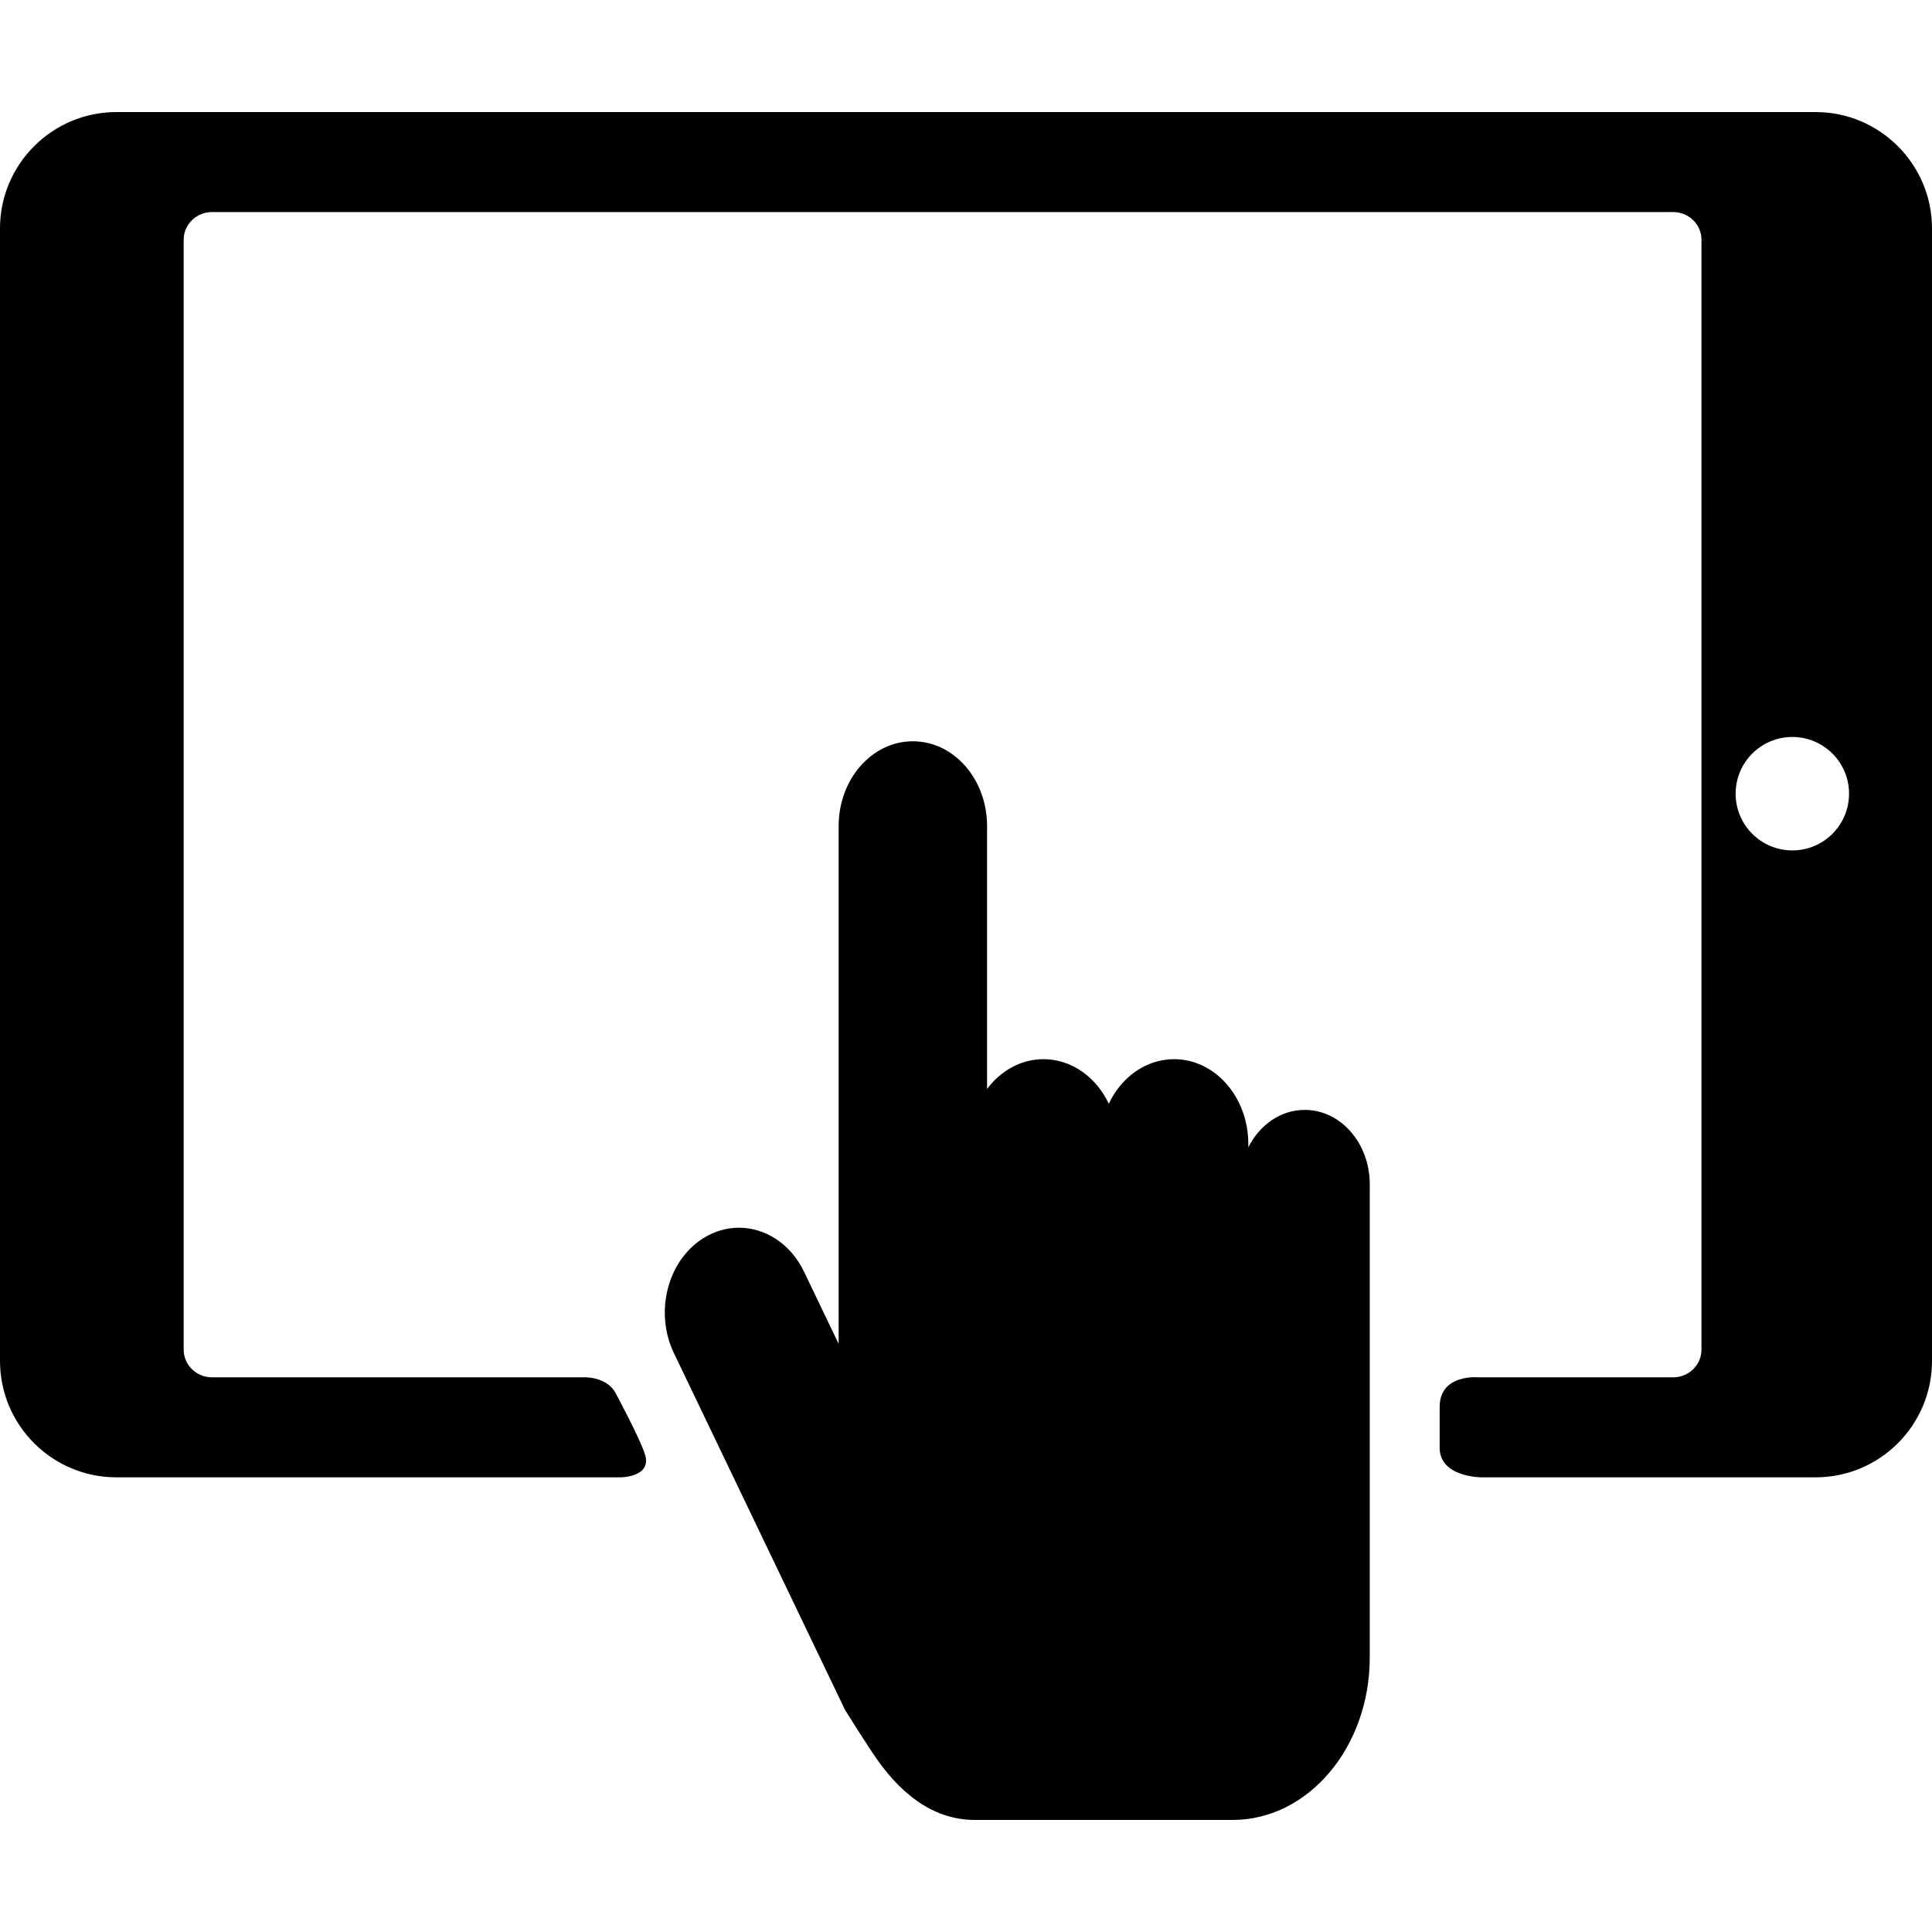
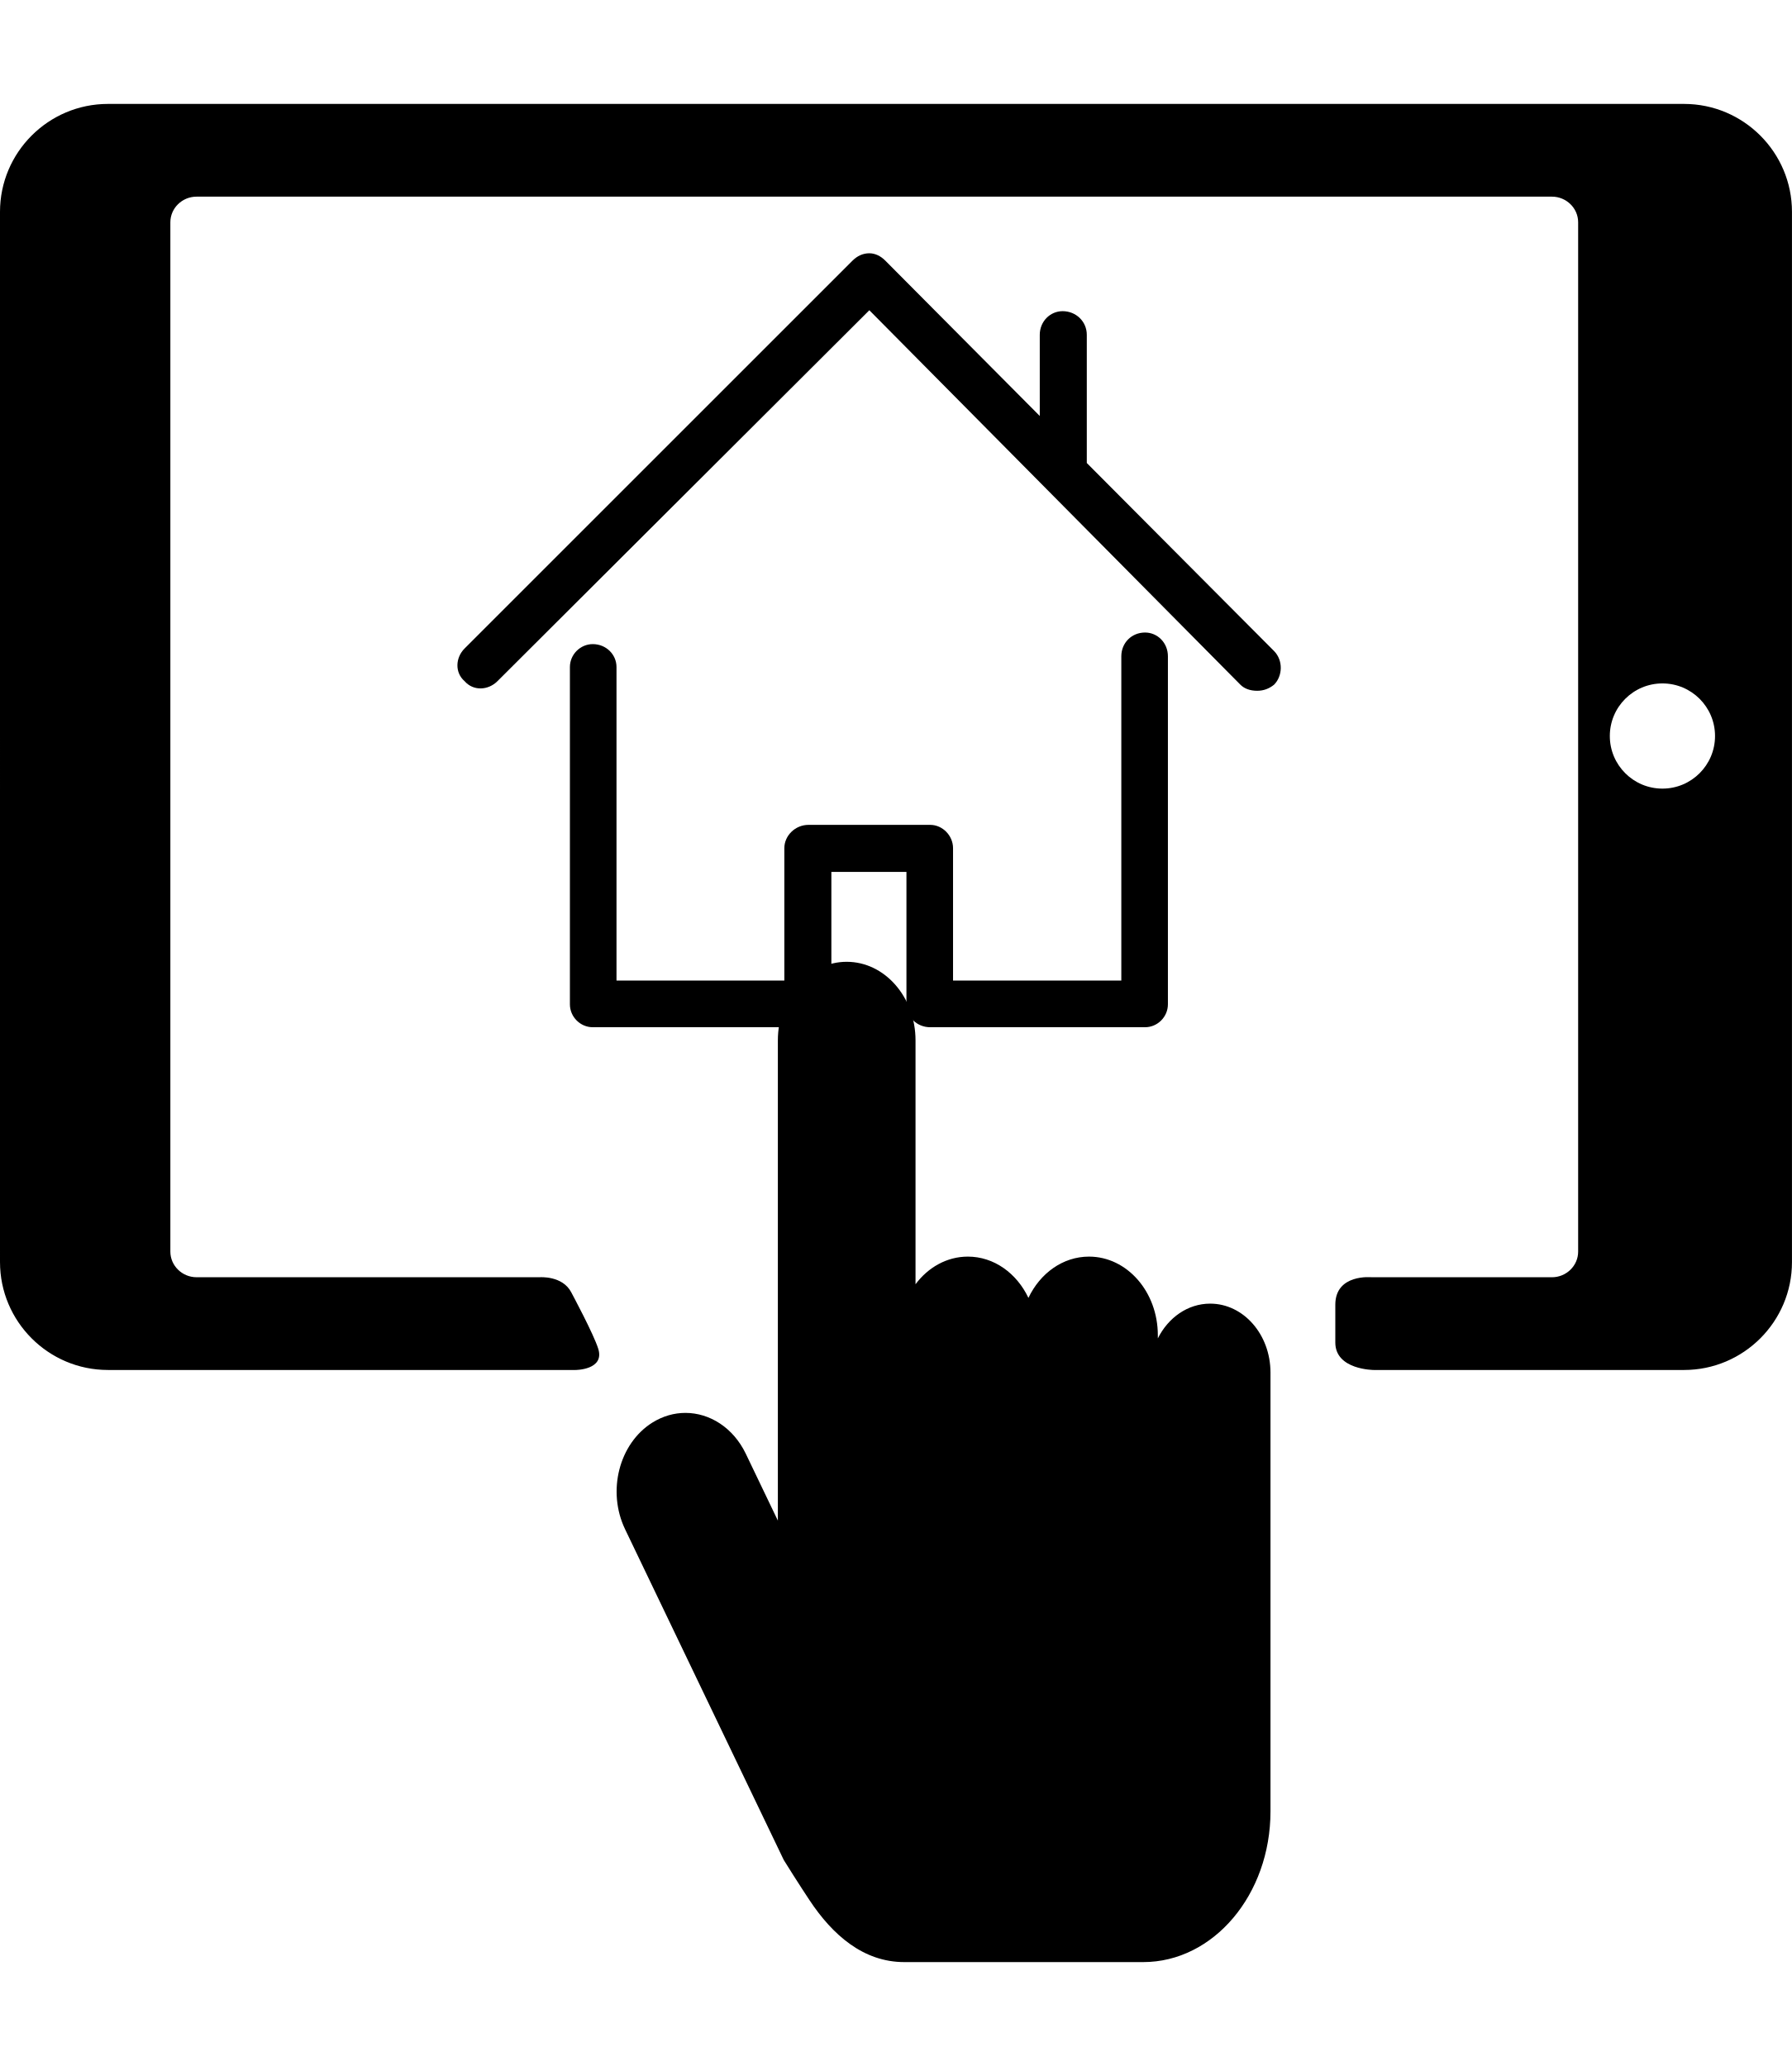
- <svg xmlns="http://www.w3.org/2000/svg" version="1.1" id="Capa_1" x="0px" y="0px" width="391.758px" height="391.758px" viewBox="0 0 391.758 391.758" style="enable-background:new 0 0 391.758 391.758;" xml:space="preserve">
-   <g>
-     <path d="M264.564,225.057c-4.901,0-9.168,3.063-11.44,7.596v-0.69c0-9.494-6.735-17.189-15.048-17.189   c-5.723,0-10.698,3.652-13.243,9.027c-2.545-5.375-7.519-9.027-13.243-9.027c-4.582,0-8.681,2.35-11.439,6.042v-53.316   c0-9.494-6.736-17.19-15.046-17.19c-8.312,0-15.05,7.696-15.05,17.19v104.997l-7.008-14.611c-2.734-5.702-7.888-8.938-13.205-8.938   c-2.444,0-4.927,0.688-7.221,2.12c-7.286,4.568-9.957,15.014-5.96,23.334l34.69,72.321c0.023,0.083,3.724,5.928,5.587,8.722   c5.091,7.707,11.847,13.592,20.749,13.592h52.242c15.361,0,27.822-14.754,27.822-32.948v-95.964   C277.75,231.8,271.846,225.057,264.564,225.057z" />
-     <path d="M368.16,22.724H23.6C10.586,22.724,0,33.313,0,46.32l0.001,229.647c0,13.016,10.585,23.597,23.6,23.597h102.222   c0,0,6.422,0,4.963-4.644c-1.022-3.254-5.678-11.905-5.885-12.31c-1.905-3.719-6.909-3.327-6.909-3.327H42.968   c-3.148,0-5.724-2.523-5.724-5.601V48.6c0-3.078,2.575-5.6,5.724-5.6h296.319c3.148,0,5.725,2.522,5.725,5.6v225.086   c0,3.078-2.576,5.601-5.725,5.601h-39.41c0,0-7.953-0.809-7.953,6.004c0,2.067,0,6.205,0,8.272c0,6.003,8.447,6.003,8.447,6.003   h67.789c13.01,0,23.598-10.581,23.598-23.598V46.32C391.758,33.313,381.17,22.724,368.16,22.724z M363.438,172.44   c-6.352,0-11.5-5.149-11.5-11.5c0-6.352,5.148-11.5,11.5-11.5c6.35,0,11.5,5.148,11.5,11.5   C374.938,167.292,369.787,172.44,363.438,172.44z" />
-   </g>
-   <g>
- </g>
-   <g>
- </g>
-   <g>
- </g>
-   <g>
- </g>
-   <g>
- </g>
-   <g>
- </g>
-   <g>
- </g>
-   <g>
- </g>
-   <g>
- </g>
-   <g>
- </g>
-   <g>
- </g>
-   <g>
- </g>
-   <g>
- </g>
-   <g>
- </g>
-   <g>
- </g>
+ <svg xmlns="http://www.w3.org/2000/svg" version="1.1" id="Capa_1" x="0px" y="0px" width="391.758px" height="451.758px" viewBox="0 0 391.758 451.758" style="enable-background:new 0 0 391.758 451.758;" xml:space="preserve">
+   <svg width="391.758px" height="391.758px" viewBox="0 0 391.758 391.758" style="enable-background:new 0 0 391.758 391.758;">
+     <path d="M368.16,22.724H23.6C10.586,22.724,0,33.313,0,46.32l0.001,229.647c0,13.016,10.585,23.597,23.6,23.597h102.222    c0,0,6.422,0,4.963-4.644c-1.022-3.254-5.678-11.905-5.885-12.31c-1.905-3.719-6.909-3.327-6.909-3.327H42.968    c-3.148,0-5.724-2.523-5.724-5.601V48.6c0-3.078,2.575-5.6,5.724-5.6h296.319c3.148,0,5.725,2.522,5.725,5.6v225.086    c0,3.078-2.576,5.601-5.725,5.601h-39.41c0,0-7.953-0.809-7.953,6.004c0,2.067,0,6.205,0,8.272c0,6.003,8.447,6.003,8.447,6.003    h67.789c13.01,0,23.598-10.581,23.598-23.598V46.32C391.758,33.313,381.17,22.724,368.16,22.724z M363.438,172.44    c-6.352,0-11.5-5.149-11.5-11.5c0-6.352,5.148-11.5,11.5-11.5c6.35,0,11.5,5.148,11.5,11.5    C374.938,167.292,369.787,172.44,363.438,172.44z" />
+   </svg>
+   <svg y="60px" width="391.758px" height="391.758px" viewBox="0 0 391.758 391.758" style="enable-background:new 0 0 391.758 391.758;">
+     <path d="M264.564,225.057c-4.901,0-9.168,3.063-11.44,7.596v-0.69c0-9.494-6.735-17.189-15.048-17.189    c-5.723,0-10.698,3.652-13.243,9.027c-2.545-5.375-7.519-9.027-13.243-9.027c-4.582,0-8.681,2.35-11.439,6.042v-53.316    c0-9.494-6.736-17.19-15.046-17.19c-8.312,0-15.05,7.696-15.05,17.19v104.997l-7.008-14.611c-2.734-5.702-7.888-8.938-13.205-8.938    c-2.444,0-4.927,0.688-7.221,2.12c-7.286,4.568-9.957,15.014-5.96,23.334l34.69,72.321c0.023,0.083,3.724,5.928,5.587,8.722    c5.091,7.707,11.847,13.592,20.749,13.592h52.242c15.361,0,27.822-14.754,27.822-32.948v-95.964    C277.75,231.8,271.846,225.057,264.564,225.057z" />
+   </svg>
+   <svg version="1.1" id="Capa_1" x="100px" y="50px" width="180" height="180" viewBox="0 0 611.997 611.998" style="enable-background:new 0 0 611.997 611.998;" xml:space="preserve">
+     <g>
+       <g>
+         <path d="M511.114,300.251c-9.94,0-17.638,7.663-17.638,17.651v241.105H368.401v-98.453c0-9.236-7.697-17.31-17.002-17.31h-90.435      c-9.948,0-17.96,8.073-17.96,17.31v98.453h-124.76v-233.1c0-9.306-7.69-17.036-17.638-17.036c-9.298,0-16.995,7.73-16.995,17.036      v250.752c0,9.305,7.697,17.036,16.995,17.036h160.358c9.298,0,16.995-7.731,16.995-17.036v-98.454h55.801v98.454      c0,9.305,7.697,17.036,17.639,17.036h159.715c9.299,0,16.995-7.731,16.995-17.036V317.903      C528.109,307.915,520.413,300.251,511.114,300.251z" />
+         <path d="M607.003,314.003L467.819,174.225V78.919c0-9.921-8.019-17.583-17.96-17.583c-9.305,0-17.001,7.663-17.001,17.583v60.345      L318.046,23.774c-3.518-3.558-7.697-5.474-11.864-5.474c-4.81,0-8.983,1.984-12.507,5.474L5.361,312.087      c-6.917,6.91-7.375,17.994,0,24.357c6.411,7.389,17.454,6.91,24.371,0l276.45-275.793l275.807,278.393      c2.873,2.874,7.054,4.516,12.507,4.516c4.81,0,8.976-1.642,12.507-4.516C613.42,332.613,613.899,320.982,607.003,314.003z" />
+       </g>
+     </g>
+   </svg>
</svg>
